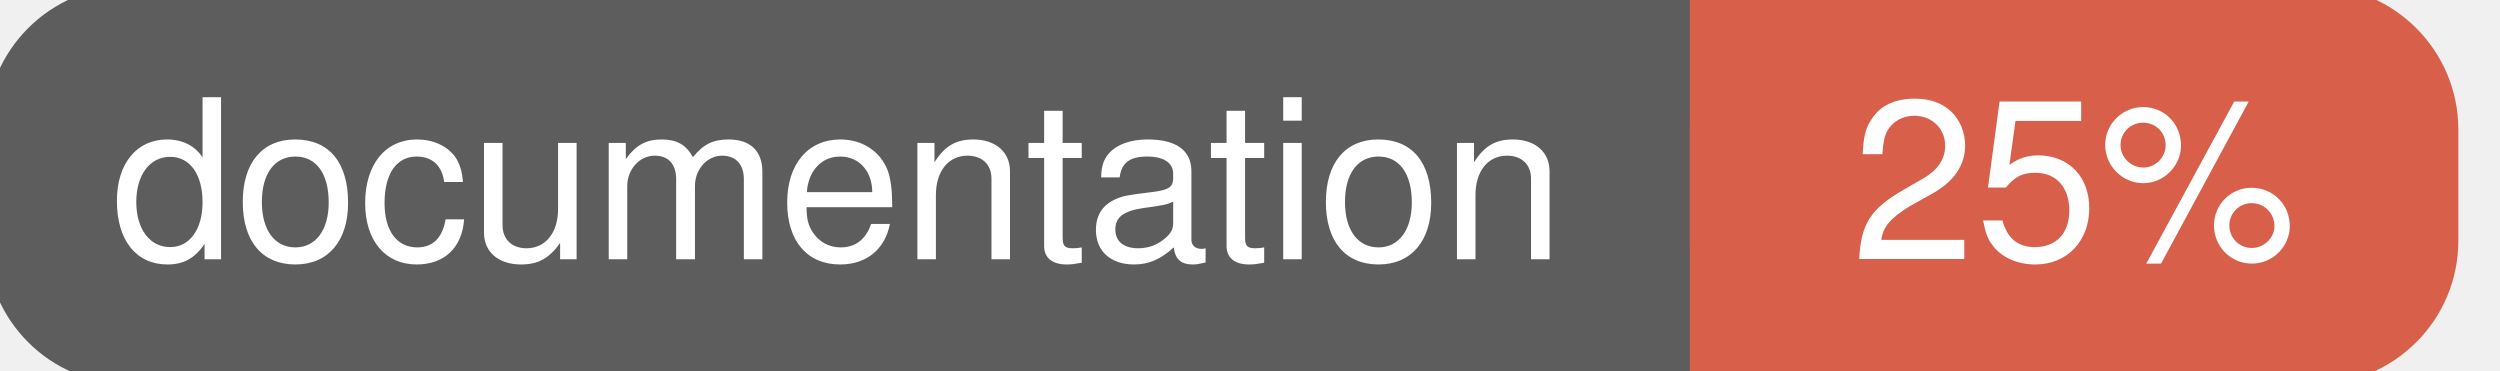
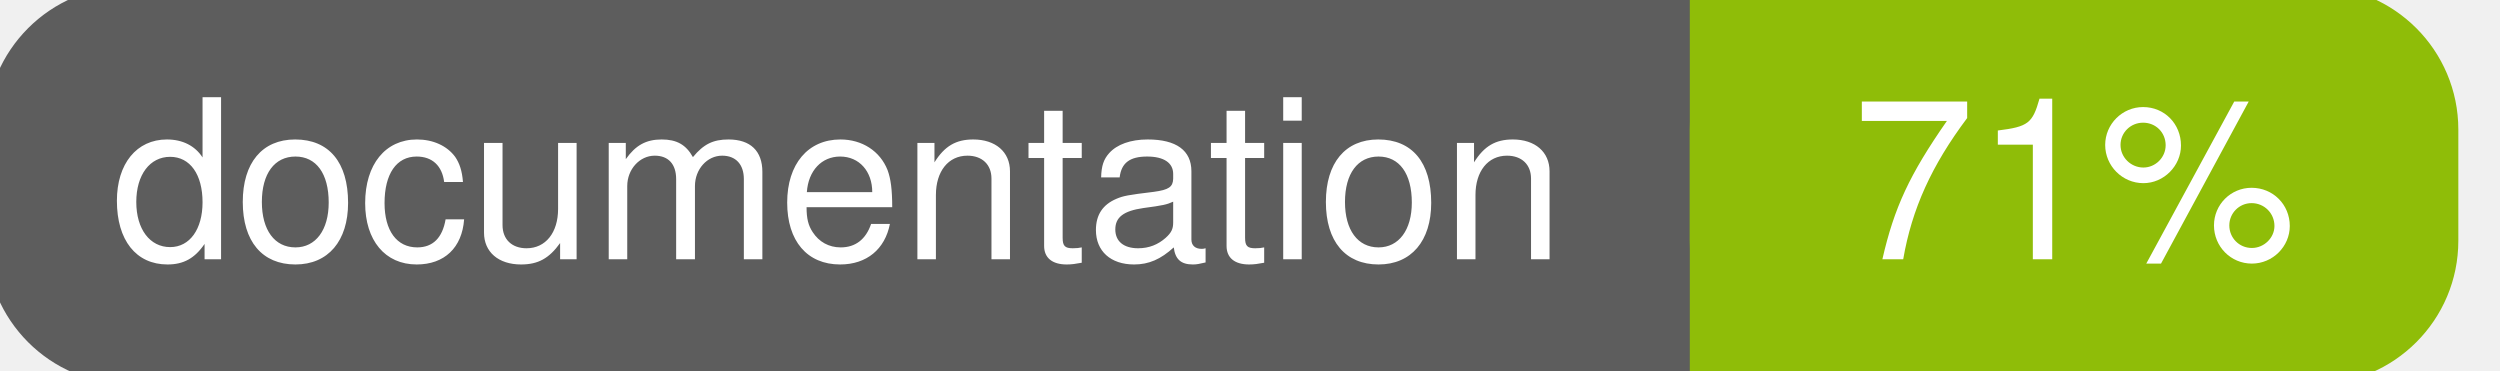
<svg xmlns="http://www.w3.org/2000/svg" width="135" height="20">
  <g>
    <rect id="svg_1" height="20" width="130" y="0" x="0" stroke-width="1.5" stroke="#5d5d5d" fill="#5d5d5d" rx="7" ry="7" />
-     <rect id="svg_2" height="20" width="40" y="0" x="92" stroke-width="1.5" stroke="#d8604b" fill="#d8604b" rx="7" ry="7" />
-     <rect id="svg_3" height="20" width="22" y="0" x="92" stroke-width="1.5" stroke="#d8604b" fill="#d8604b" />
+     <rect id="svg_2" height="20" width="40" y="0" x="92" stroke-width="1.5" stroke="#8fbd08" fill="#8fbd08" rx="7" ry="7" />
+     <rect id="svg_3" height="20" width="22" y="0" x="92" stroke-width="1.5" stroke="#8fbd08" fill="#8fbd08" />
    <text xml:space="preserve" text-anchor="start" font-family="Helvetica, Arial, sans-serif" font-size="12" id="svg_4" y="14" x="6" stroke-width="0" stroke="#5d5d5d" fill="#ffffff">documentation</text>
-     <text xml:space="preserve" text-anchor="middle" font-family="Helvetica, Arial, sans-serif" font-size="12" id="svg_5" y="14" x="112" stroke-width="0" stroke="#5d5d5d" fill="#ffffff" style="text-anchor: middle">25%</text>
+     <text xml:space="preserve" text-anchor="middle" font-family="Helvetica, Arial, sans-serif" font-size="12" id="svg_5" y="14" x="112" stroke-width="0" stroke="#5d5d5d" fill="#ffffff" style="text-anchor: middle">71%</text>
  </g>
</svg>
